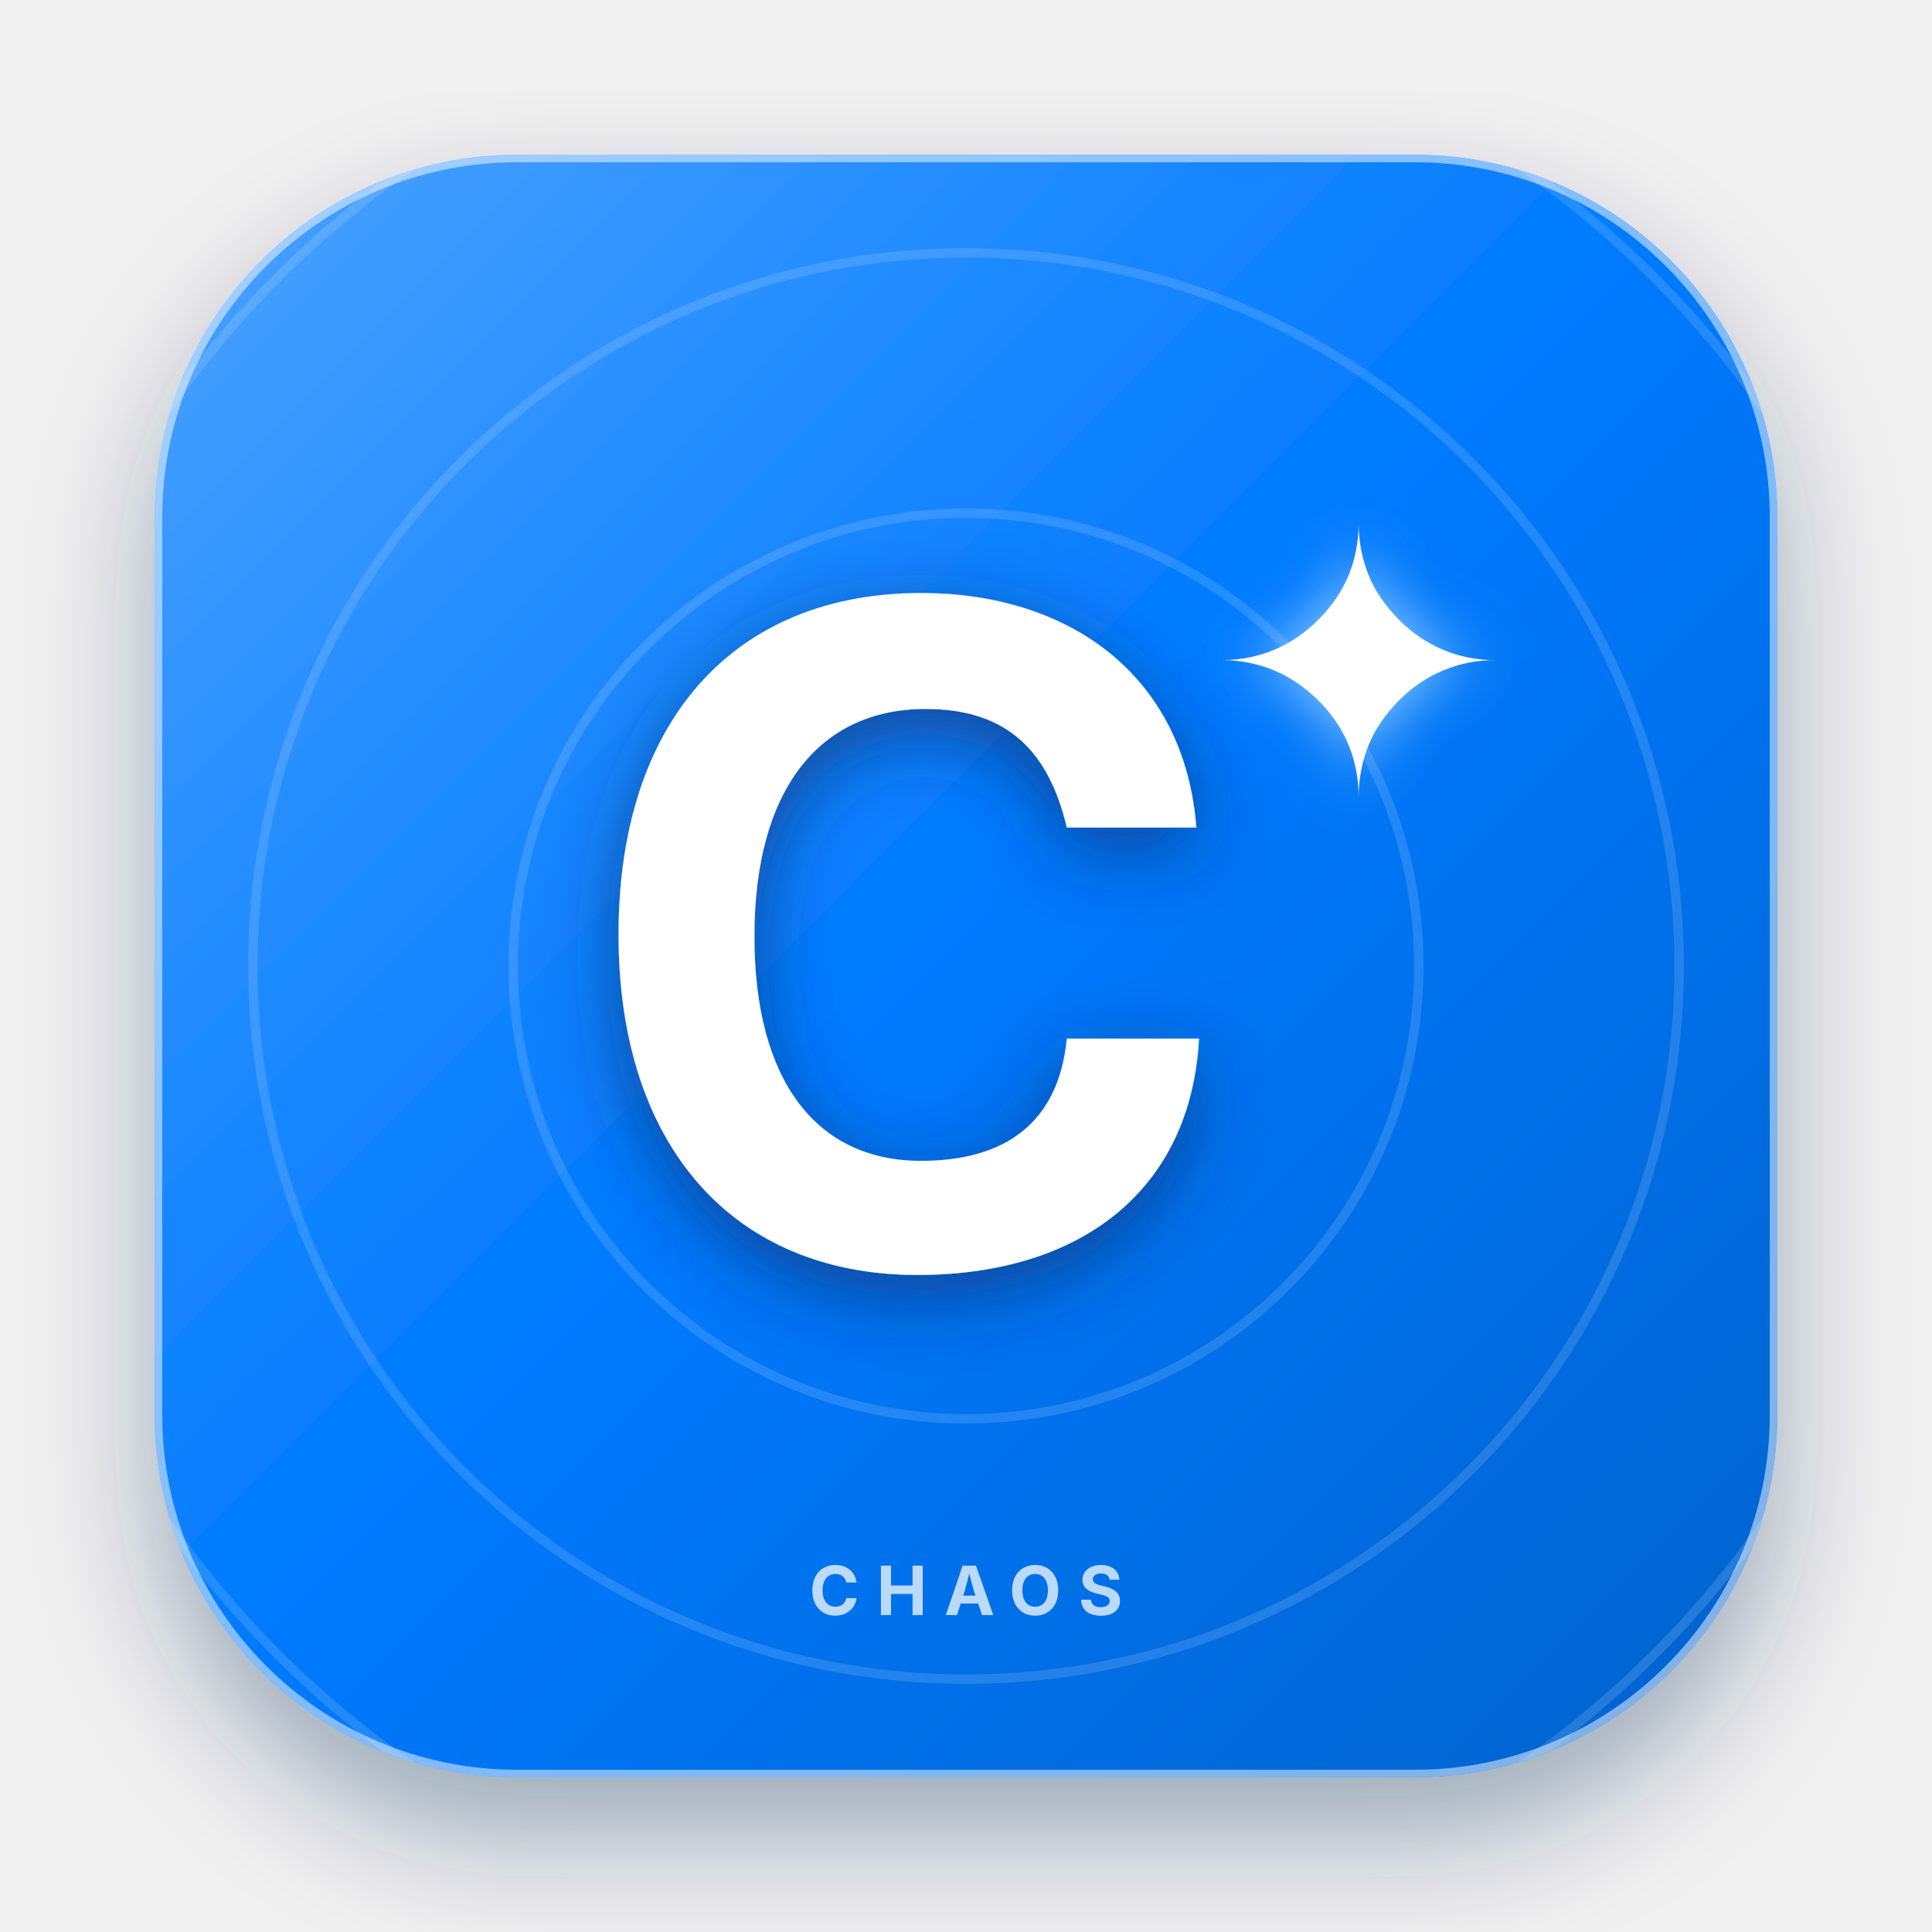
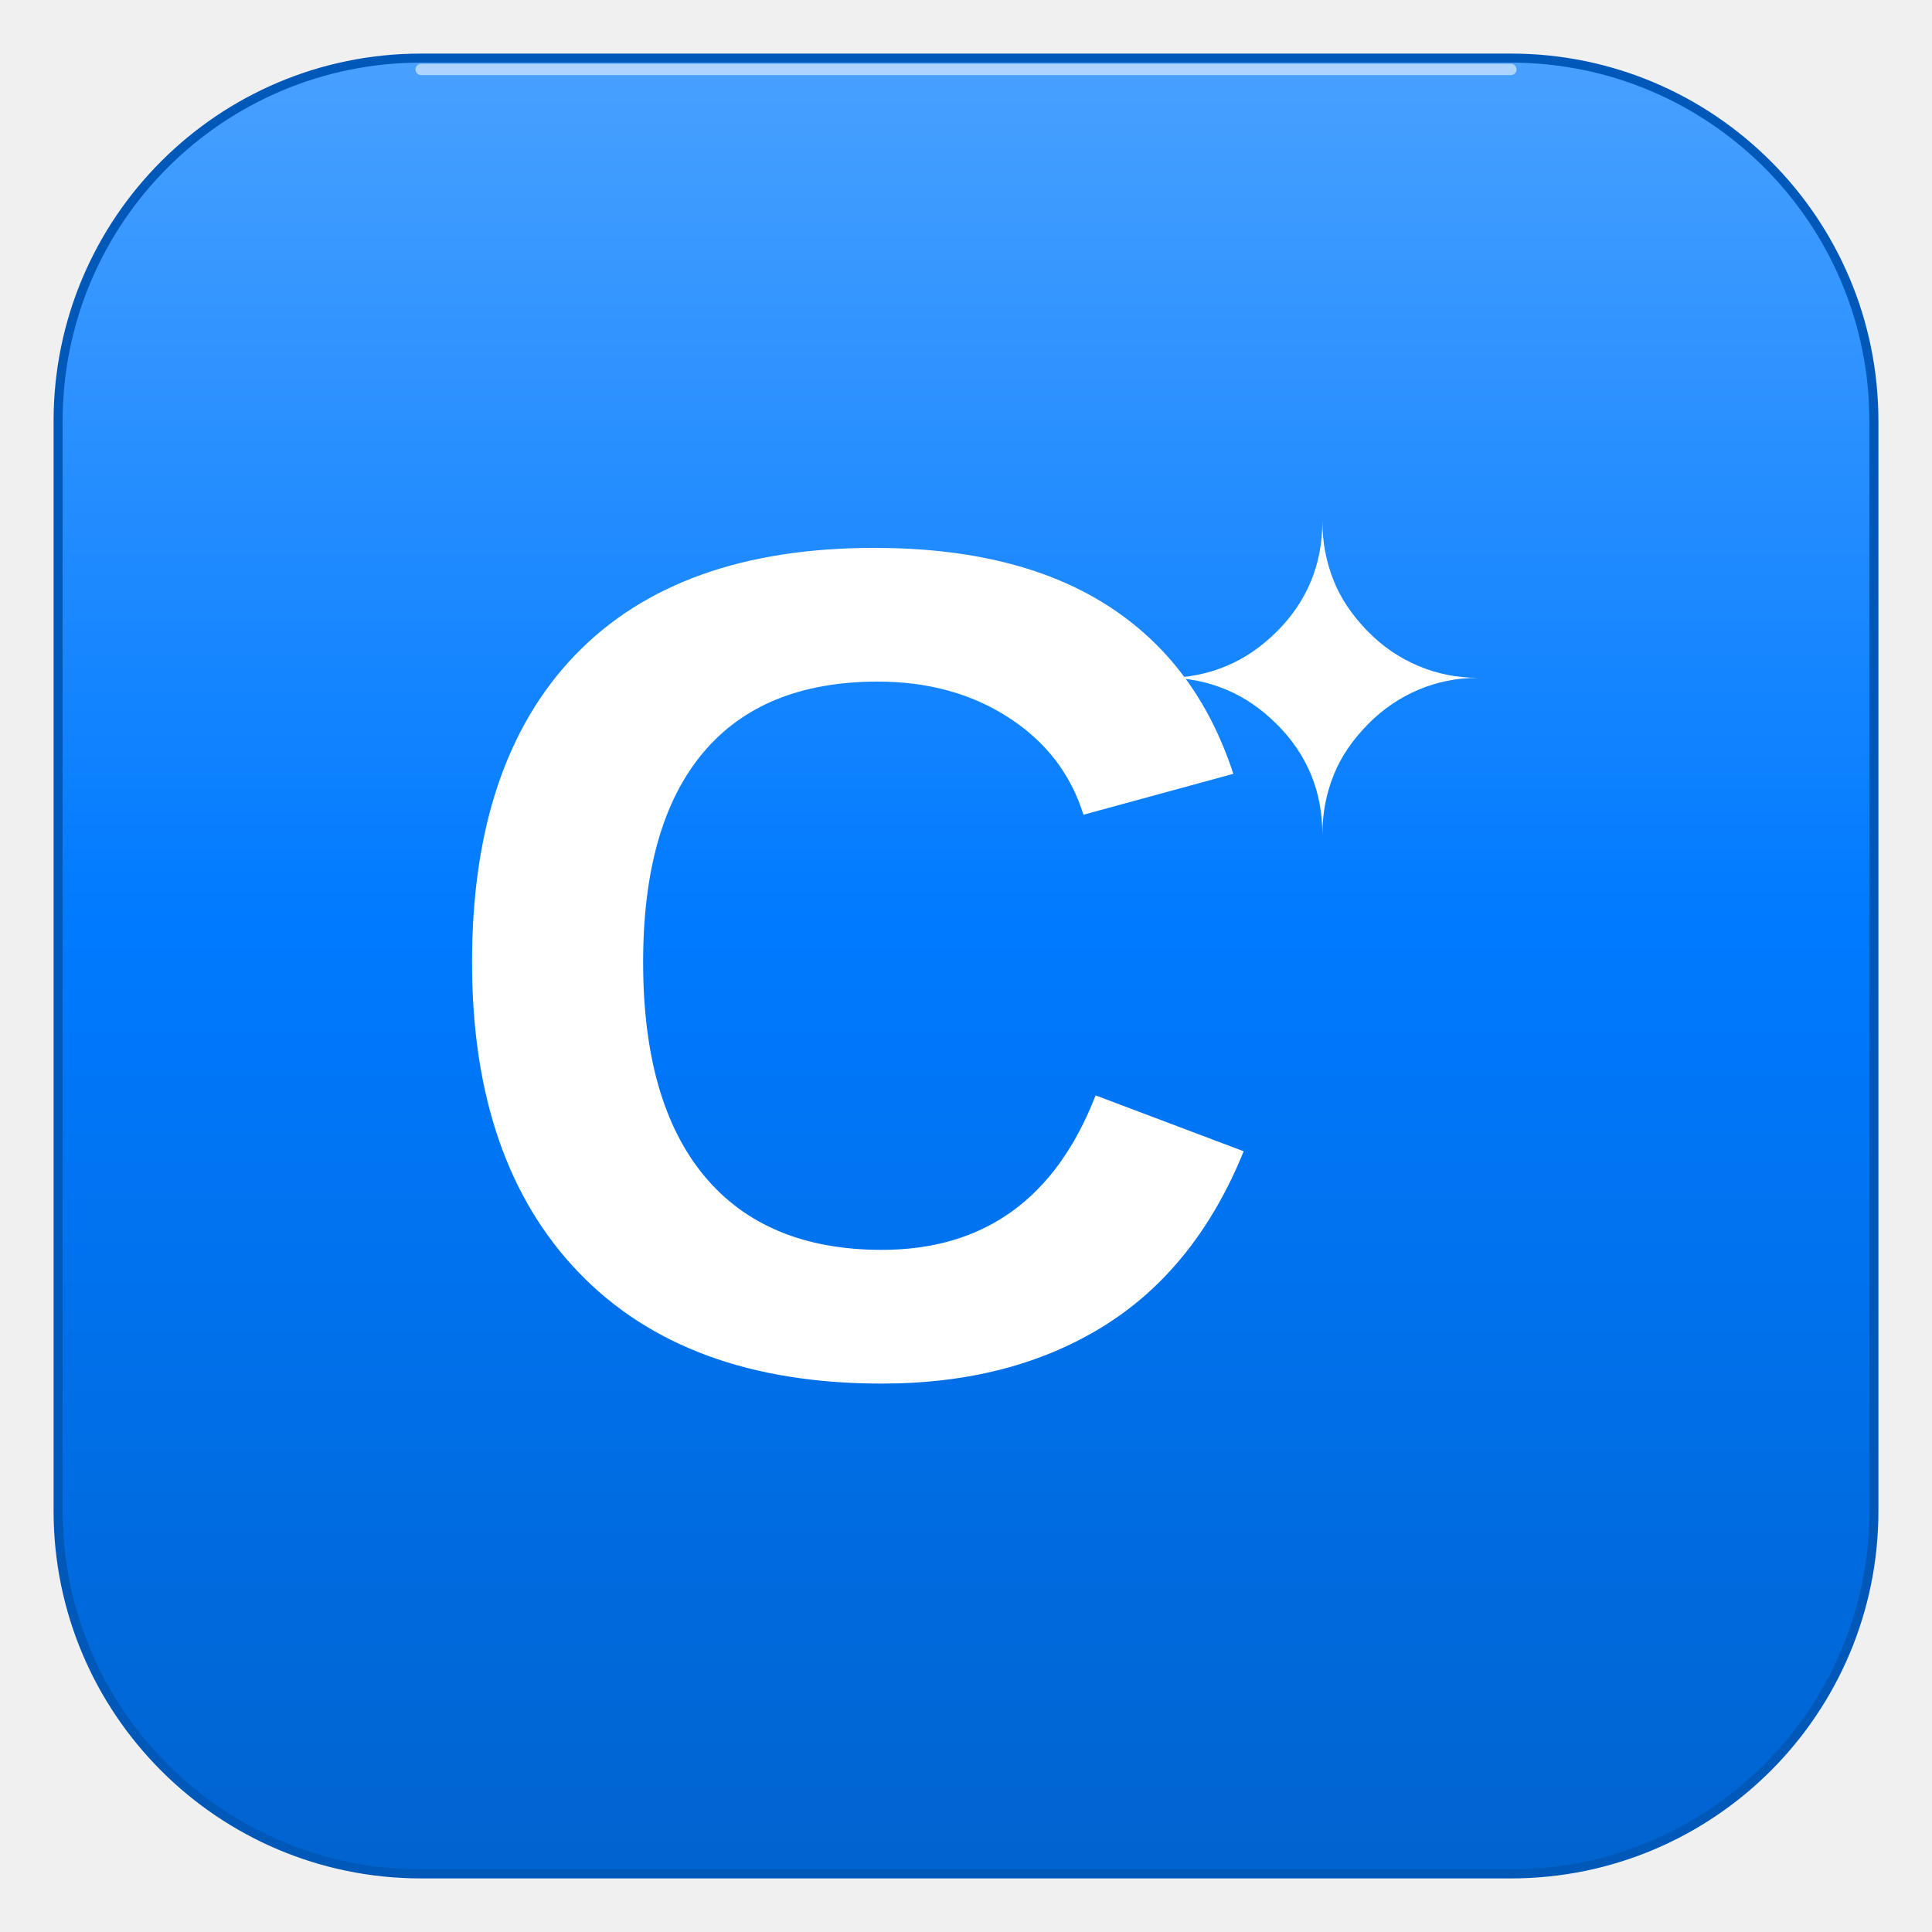
- <svg xmlns="http://www.w3.org/2000/svg" width="512" height="512" viewBox="0 0 512 512" fill="none">
+ <svg xmlns="http://www.w3.org/2000/svg" width="256" height="256" viewBox="0 0 256 256">
  <defs>
-     <linearGradient id="azureGrad" x1="41" y1="41" x2="471" y2="471" gradientUnits="userSpaceOnUse">
+     <linearGradient id="blueGrad" x1="0" y1="0" x2="0" y2="256" gradientUnits="userSpaceOnUse">
      <stop offset="0%" stop-color="#4DA3FF" />
      <stop offset="48%" stop-color="#007AFF" />
      <stop offset="100%" stop-color="#0062CC" />
    </linearGradient>
-     <filter id="shadow" x="0" y="8" width="512" height="512" filterUnits="userSpaceOnUse" color-interpolation-filters="sRGB">
-       <feDropShadow dx="0" dy="16" stdDeviation="16" flood-color="#0A2A55" flood-opacity="0.35" />
-     </filter>
-     <filter id="starGlow" x="280" y="100" width="160" height="160" filterUnits="userSpaceOnUse" color-interpolation-filters="sRGB">
-       <feDropShadow dx="0" dy="0" stdDeviation="8" flood-color="#BFE4FF" flood-opacity="0.8" />
-     </filter>
-     <filter id="glyphShadow" x="80" y="80" width="360" height="360" filterUnits="userSpaceOnUse" color-interpolation-filters="sRGB">
-       <feDropShadow dx="0" dy="6" stdDeviation="10" flood-color="#082A66" flood-opacity="0.65" />
-     </filter>
-     <clipPath id="squircleClip">
-       <rect x="41" y="41" width="430" height="430" rx="96" ry="96" />
-     </clipPath>
  </defs>
-   <rect x="41" y="41" width="430" height="430" rx="96" ry="96" fill="url(#azureGrad)" filter="url(#shadow)" />
-   <g clip-path="url(#squircleClip)">
-     <circle cx="256" cy="256" r="120" stroke="#EAF3FF" stroke-opacity="0.15" stroke-width="2.5" fill="none" />
-     <circle cx="256" cy="256" r="189" stroke="#EAF3FF" stroke-opacity="0.15" stroke-width="2.5" fill="none" />
-     <circle cx="256" cy="256" r="258" stroke="#EAF3FF" stroke-opacity="0.15" stroke-width="2.5" fill="none" />
-     <rect x="42" y="42" width="428" height="428" rx="95" ry="95" stroke="#FFFFFF" stroke-opacity="0.50" stroke-width="2" fill="none" />
-   </g>
-   <g filter="url(#glyphShadow)">
-     <text x="240" y="335" text-anchor="middle" font-family="'Avenir Next', 'Helvetica Neue', system-ui, sans-serif" font-size="240" font-weight="900" fill="#FFFFFF">C</text>
-   </g>
-   <g filter="url(#starGlow)">
-     <text x="360" y="210" text-anchor="middle" font-family="system-ui, sans-serif" font-size="96" font-weight="bold" fill="#FFFFFF">✦</text>
-   </g>
-   <text x="256" y="428" text-anchor="middle" font-family="'SF Pro Text', 'Avenir Next', system-ui, sans-serif" font-size="18" font-weight="bold" letter-spacing="4.5" fill="#EAF3FF" fill-opacity="0.80">CHAOS</text>
+   <rect x="7.7" y="7.7" width="240.6" height="240.6" rx="48.1" ry="48.1" fill="url(#blueGrad)" stroke="#0058B8" stroke-width="1.2" />
+   <line x1="55.8" y1="9.2" x2="200.2" y2="9.2" stroke="#FFFFFF" stroke-opacity="0.55" stroke-width="1.5" stroke-linecap="round" />
+   <text x="175.2" y="109.8" text-anchor="middle" font-family="Liberation Sans, Arial, system-ui, sans-serif" font-size="54.7" font-weight="bold" fill="#FFFFFF">✦</text>
+   <text x="112.6" y="181.8" text-anchor="middle" font-family="Liberation Sans, Arial, Helvetica, sans-serif" font-size="156.4" font-weight="900" fill="#FFFFFF">C</text>
</svg>
